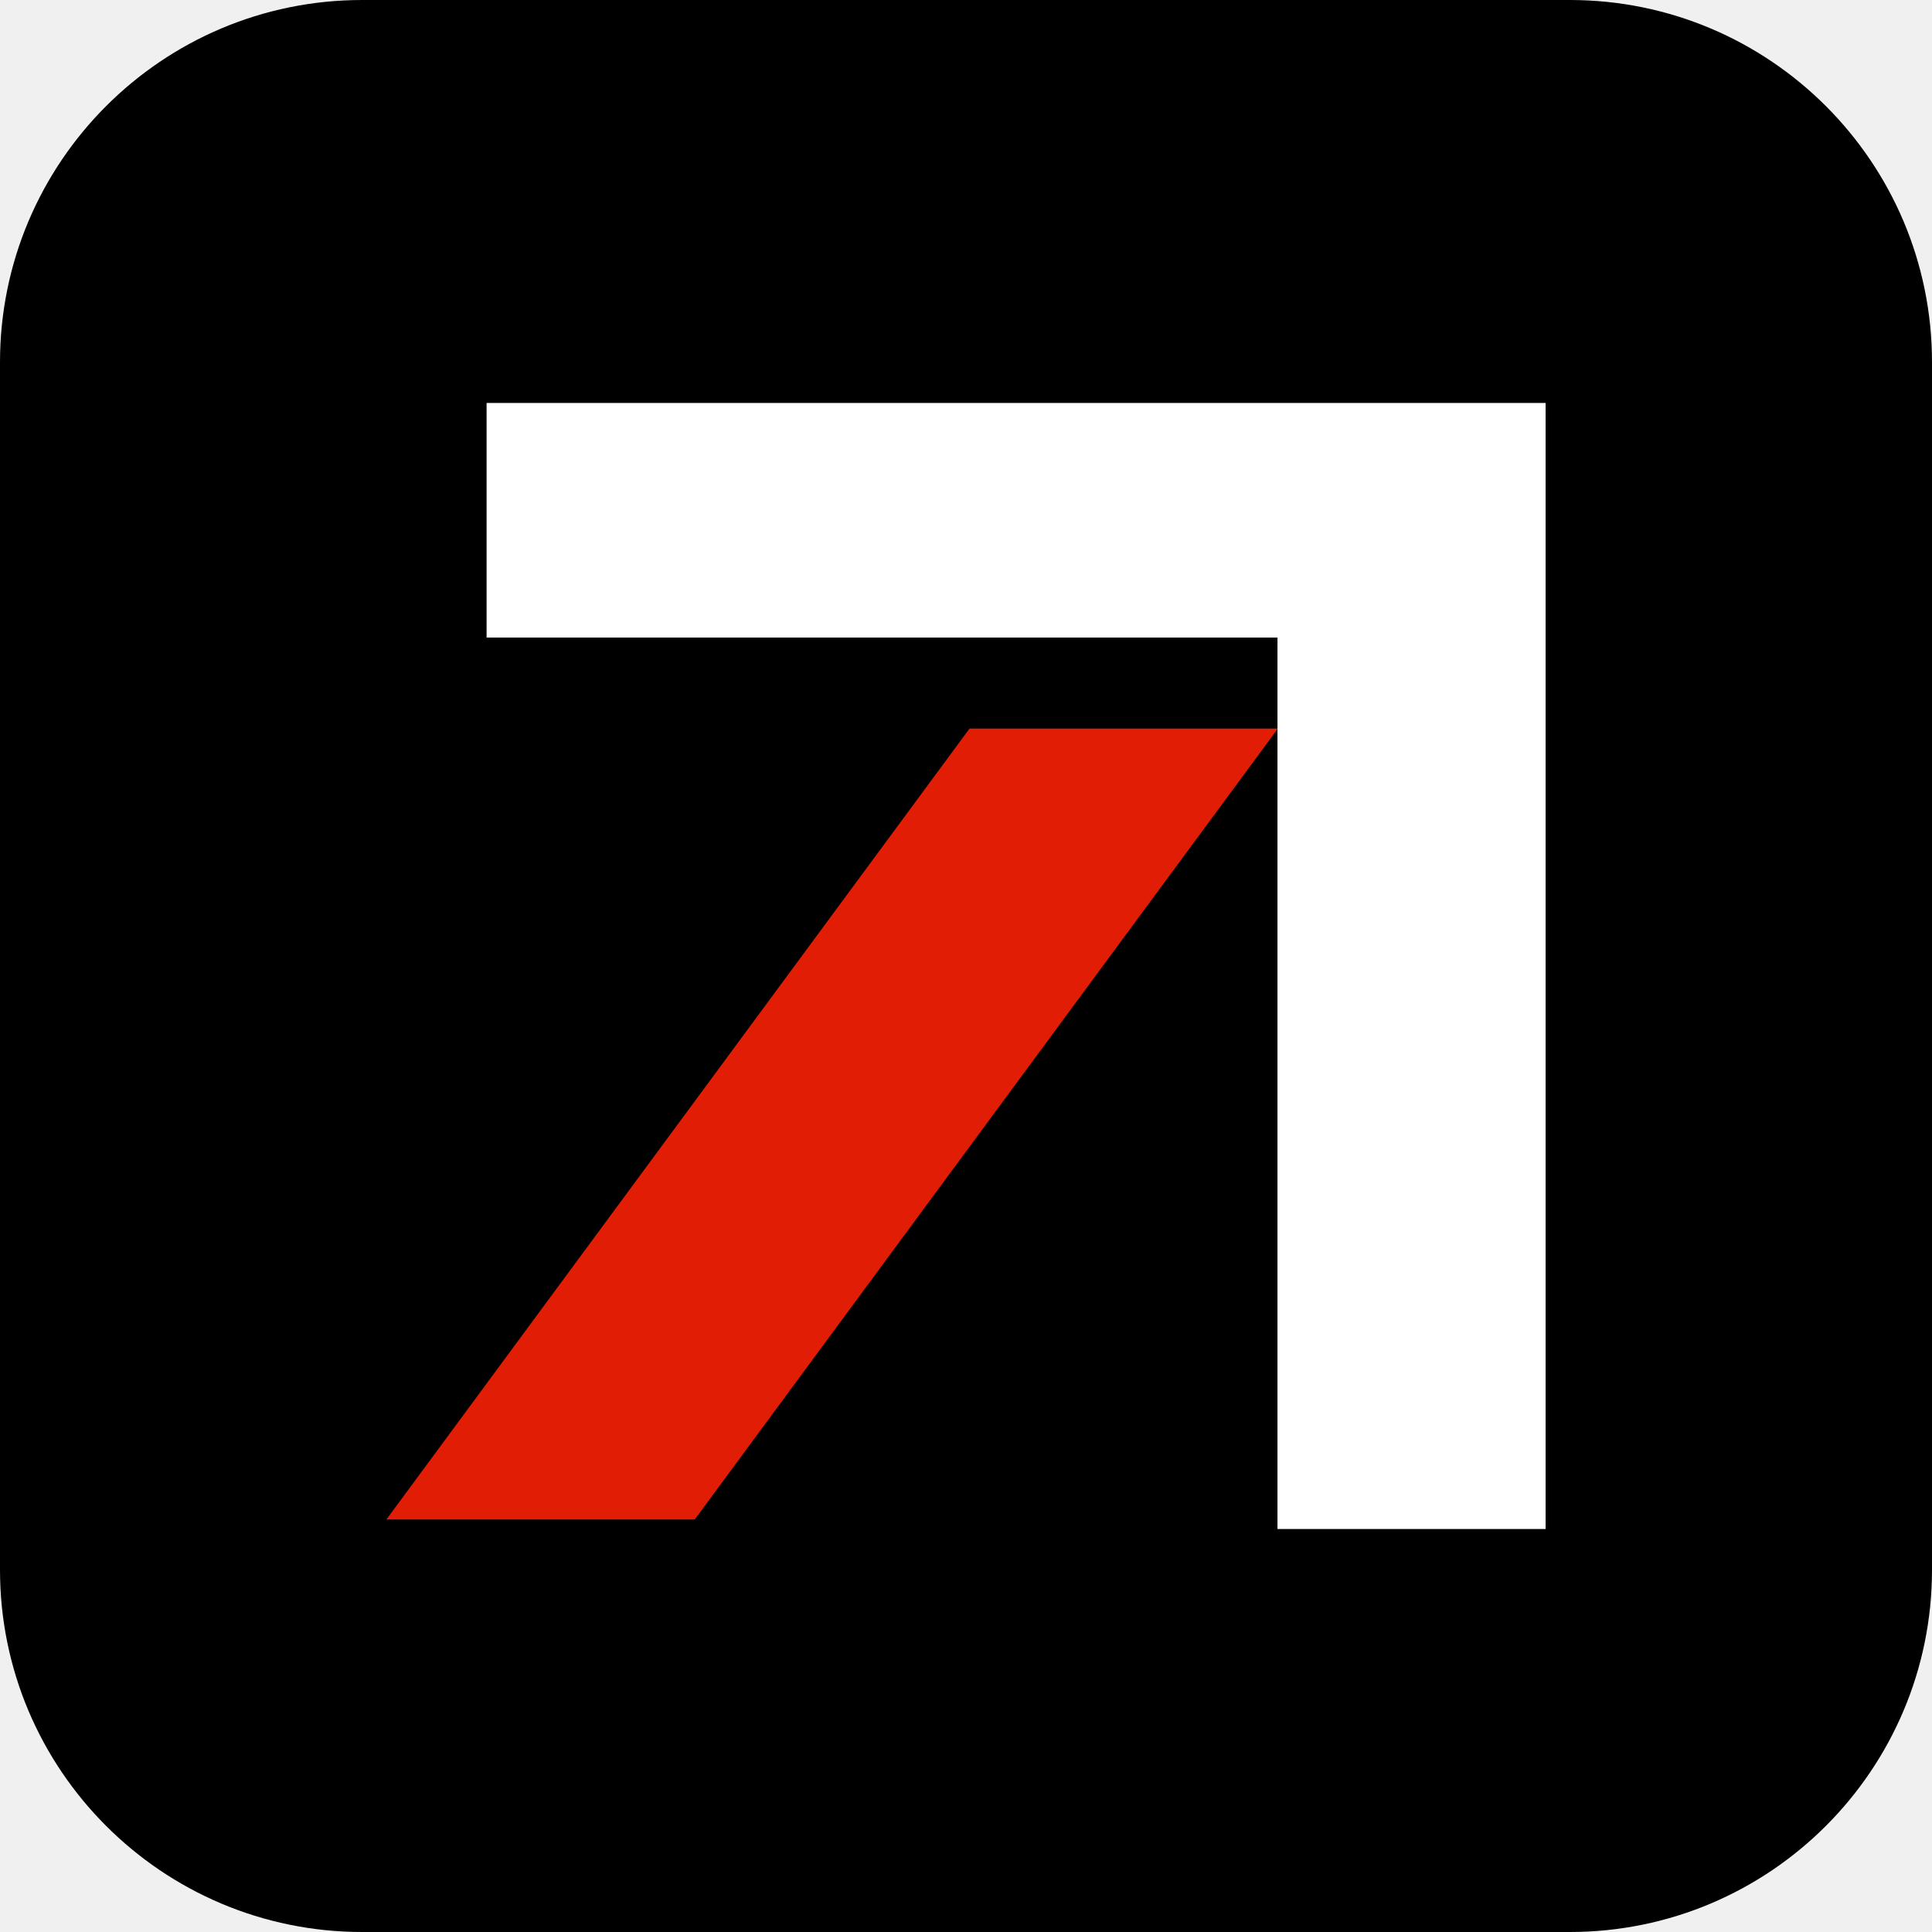
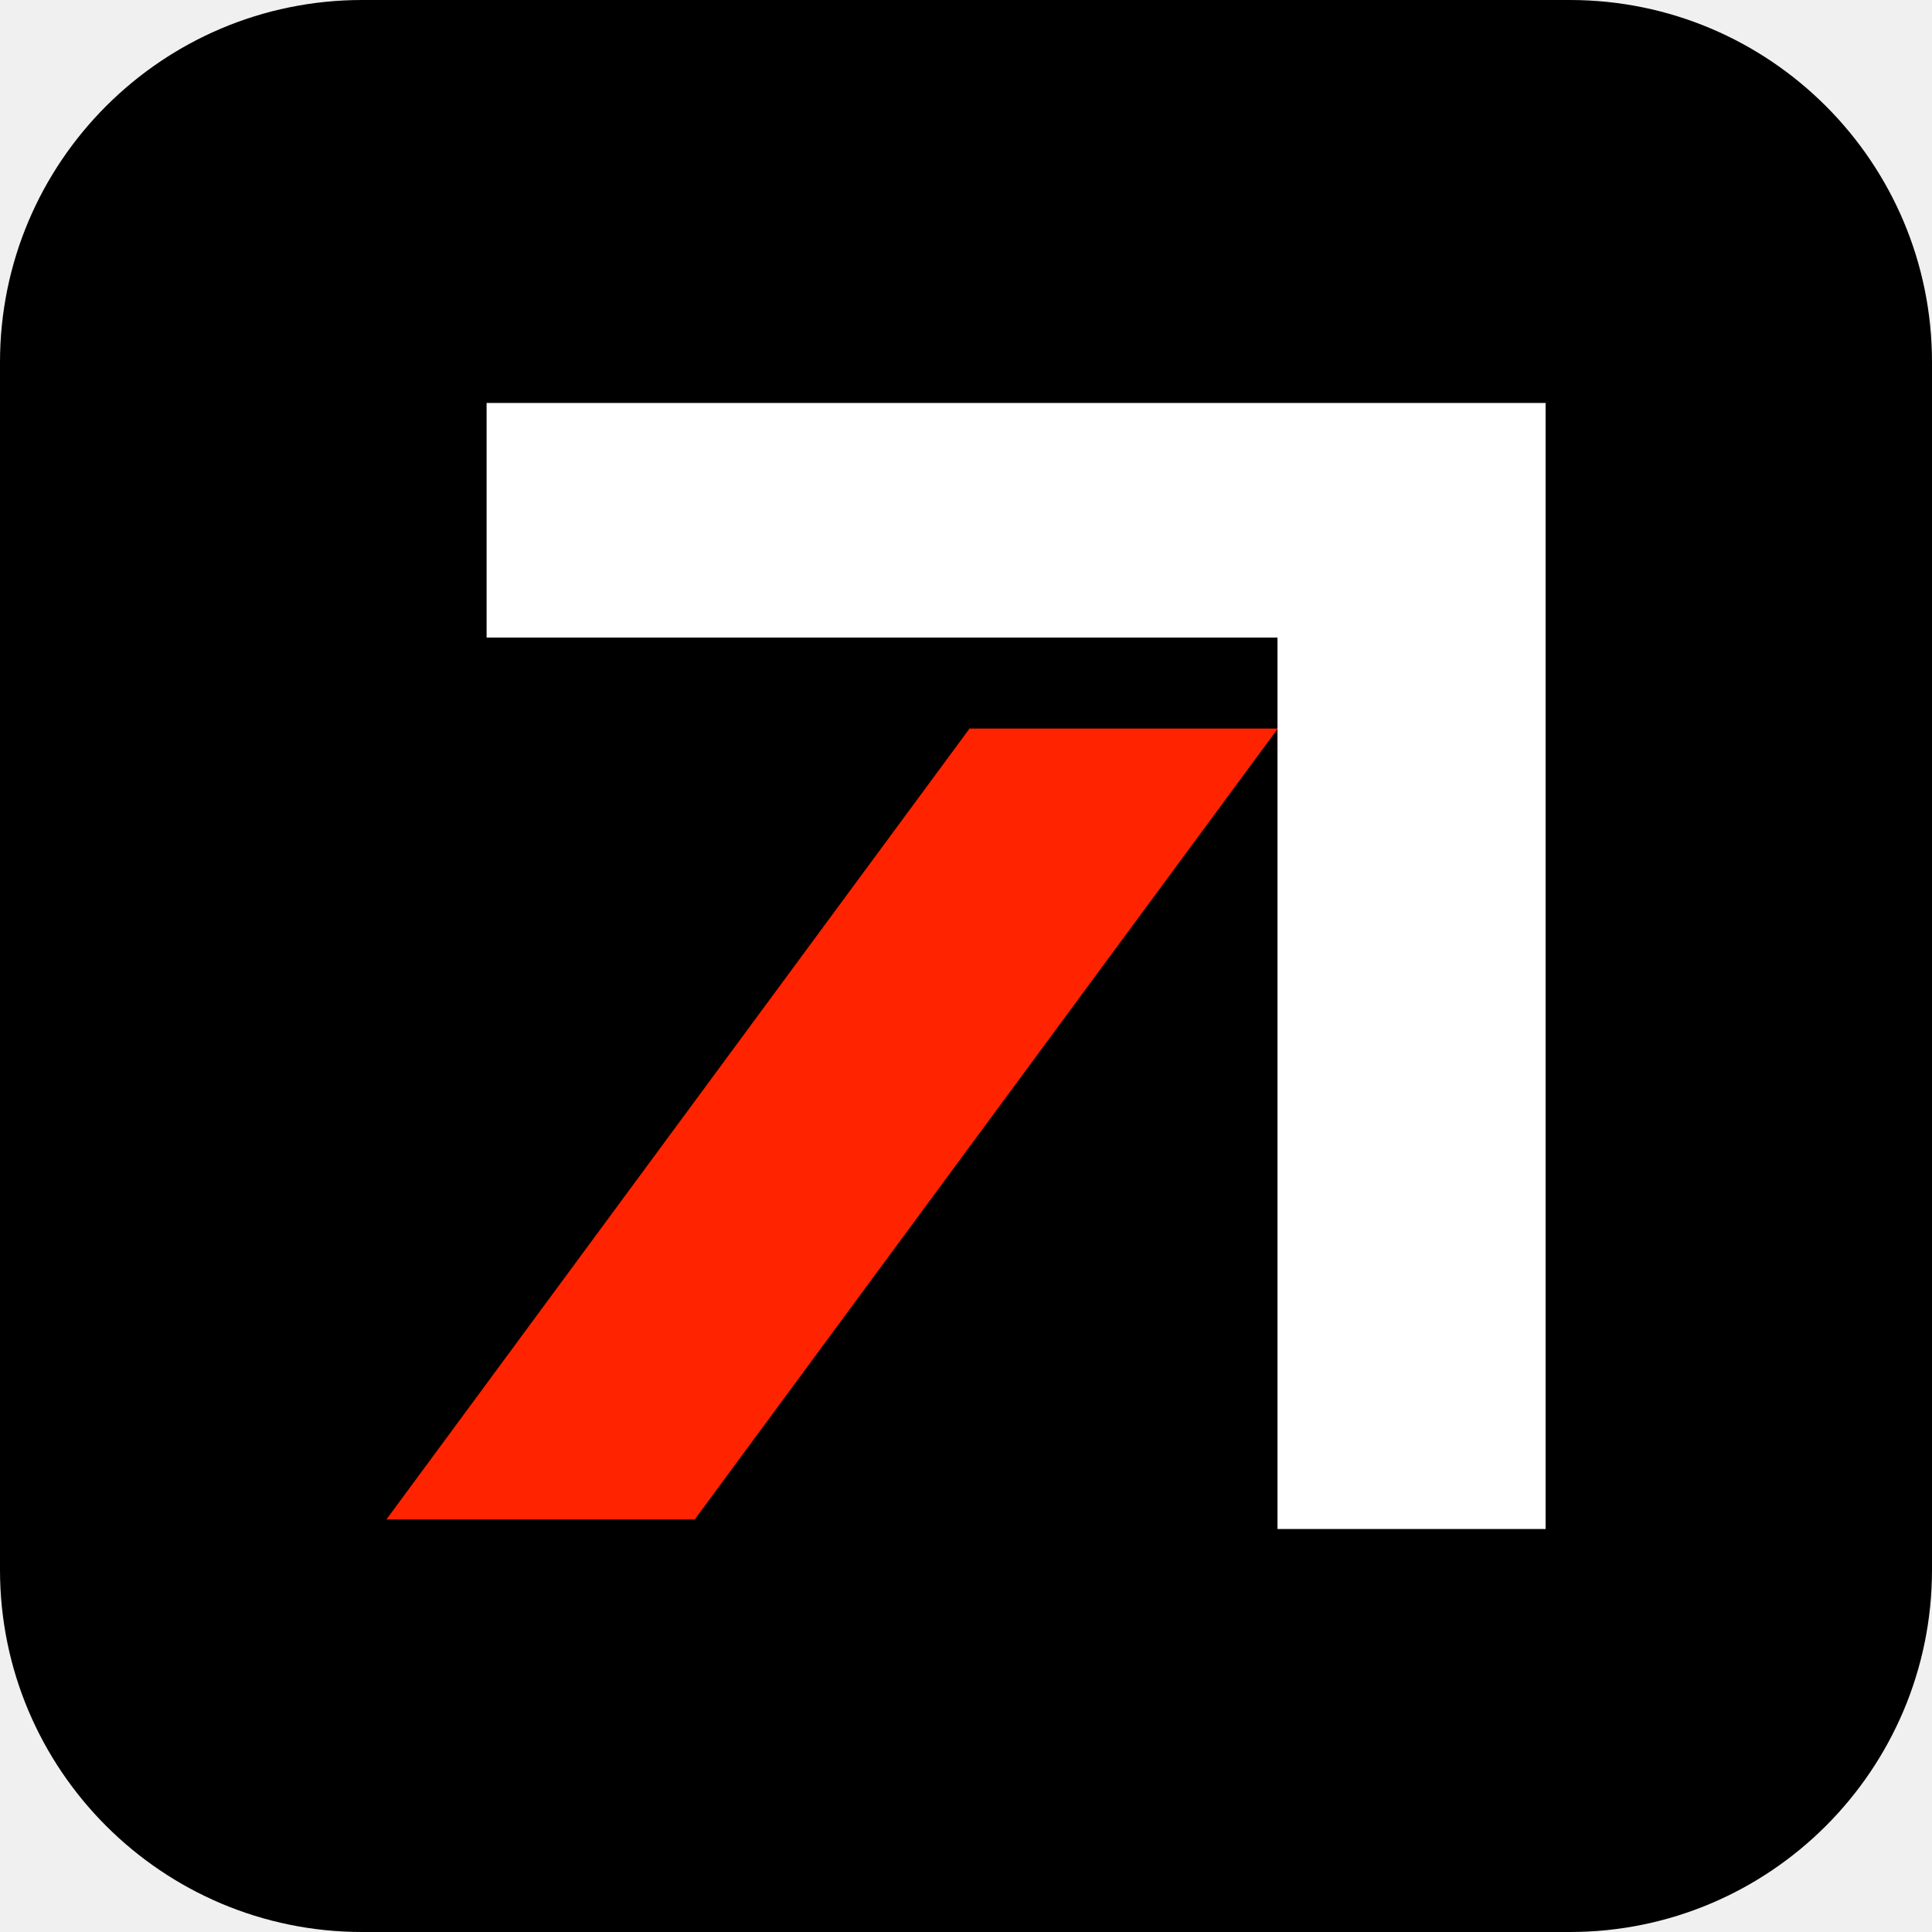
<svg xmlns="http://www.w3.org/2000/svg" viewBox="0 0 512 512">
  <rect width="512" height="512" rx="96" fill="#000000" />
  <g transform="translate(102.40 106.79) scale(0.46786)">
-     <path d="M330.3,184.43h174.65l-330.3,447.99H0L330.3,184.43Z" fill="#e11e05" />
+     <path d="M330.3,184.43h174.65l-330.3,447.99H0L330.3,184.43Z" fill="#ff2300" />
    <g fill="#ffffff">
      <path d="M656.61,0H56.75v132.88h447.99v504.95h151.87V0Z" />
    </g>
  </g>
</svg>
